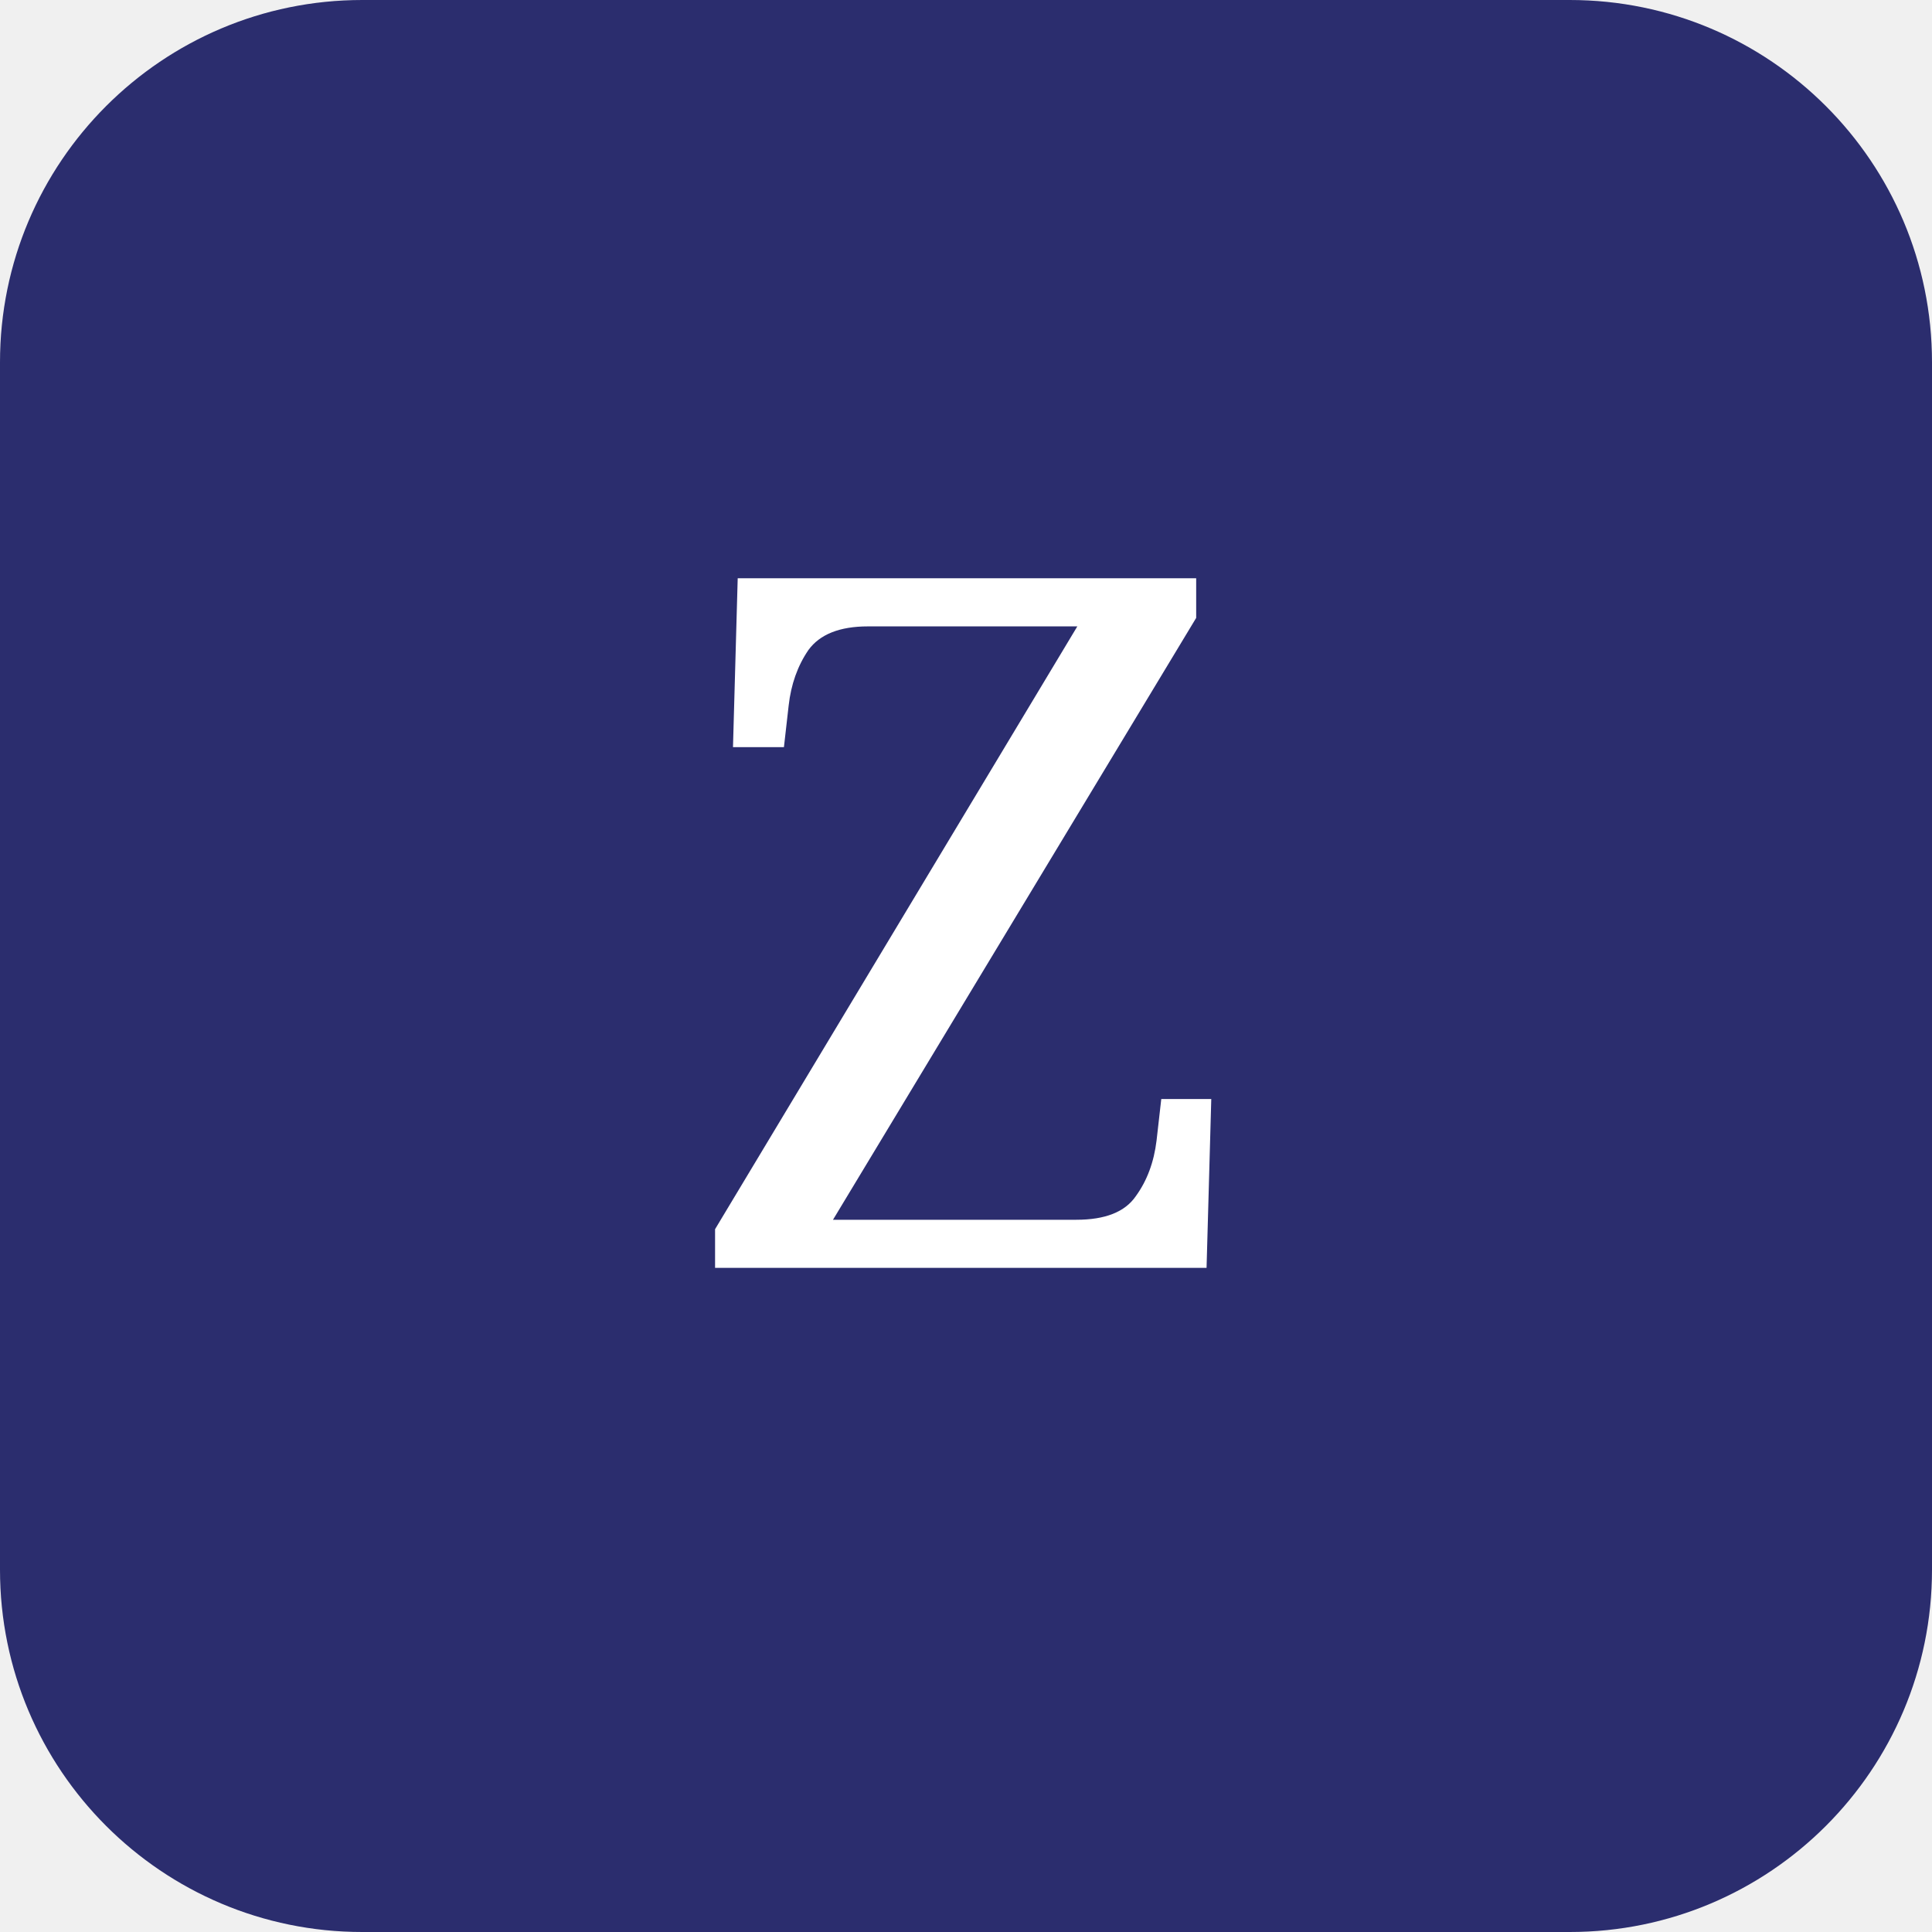
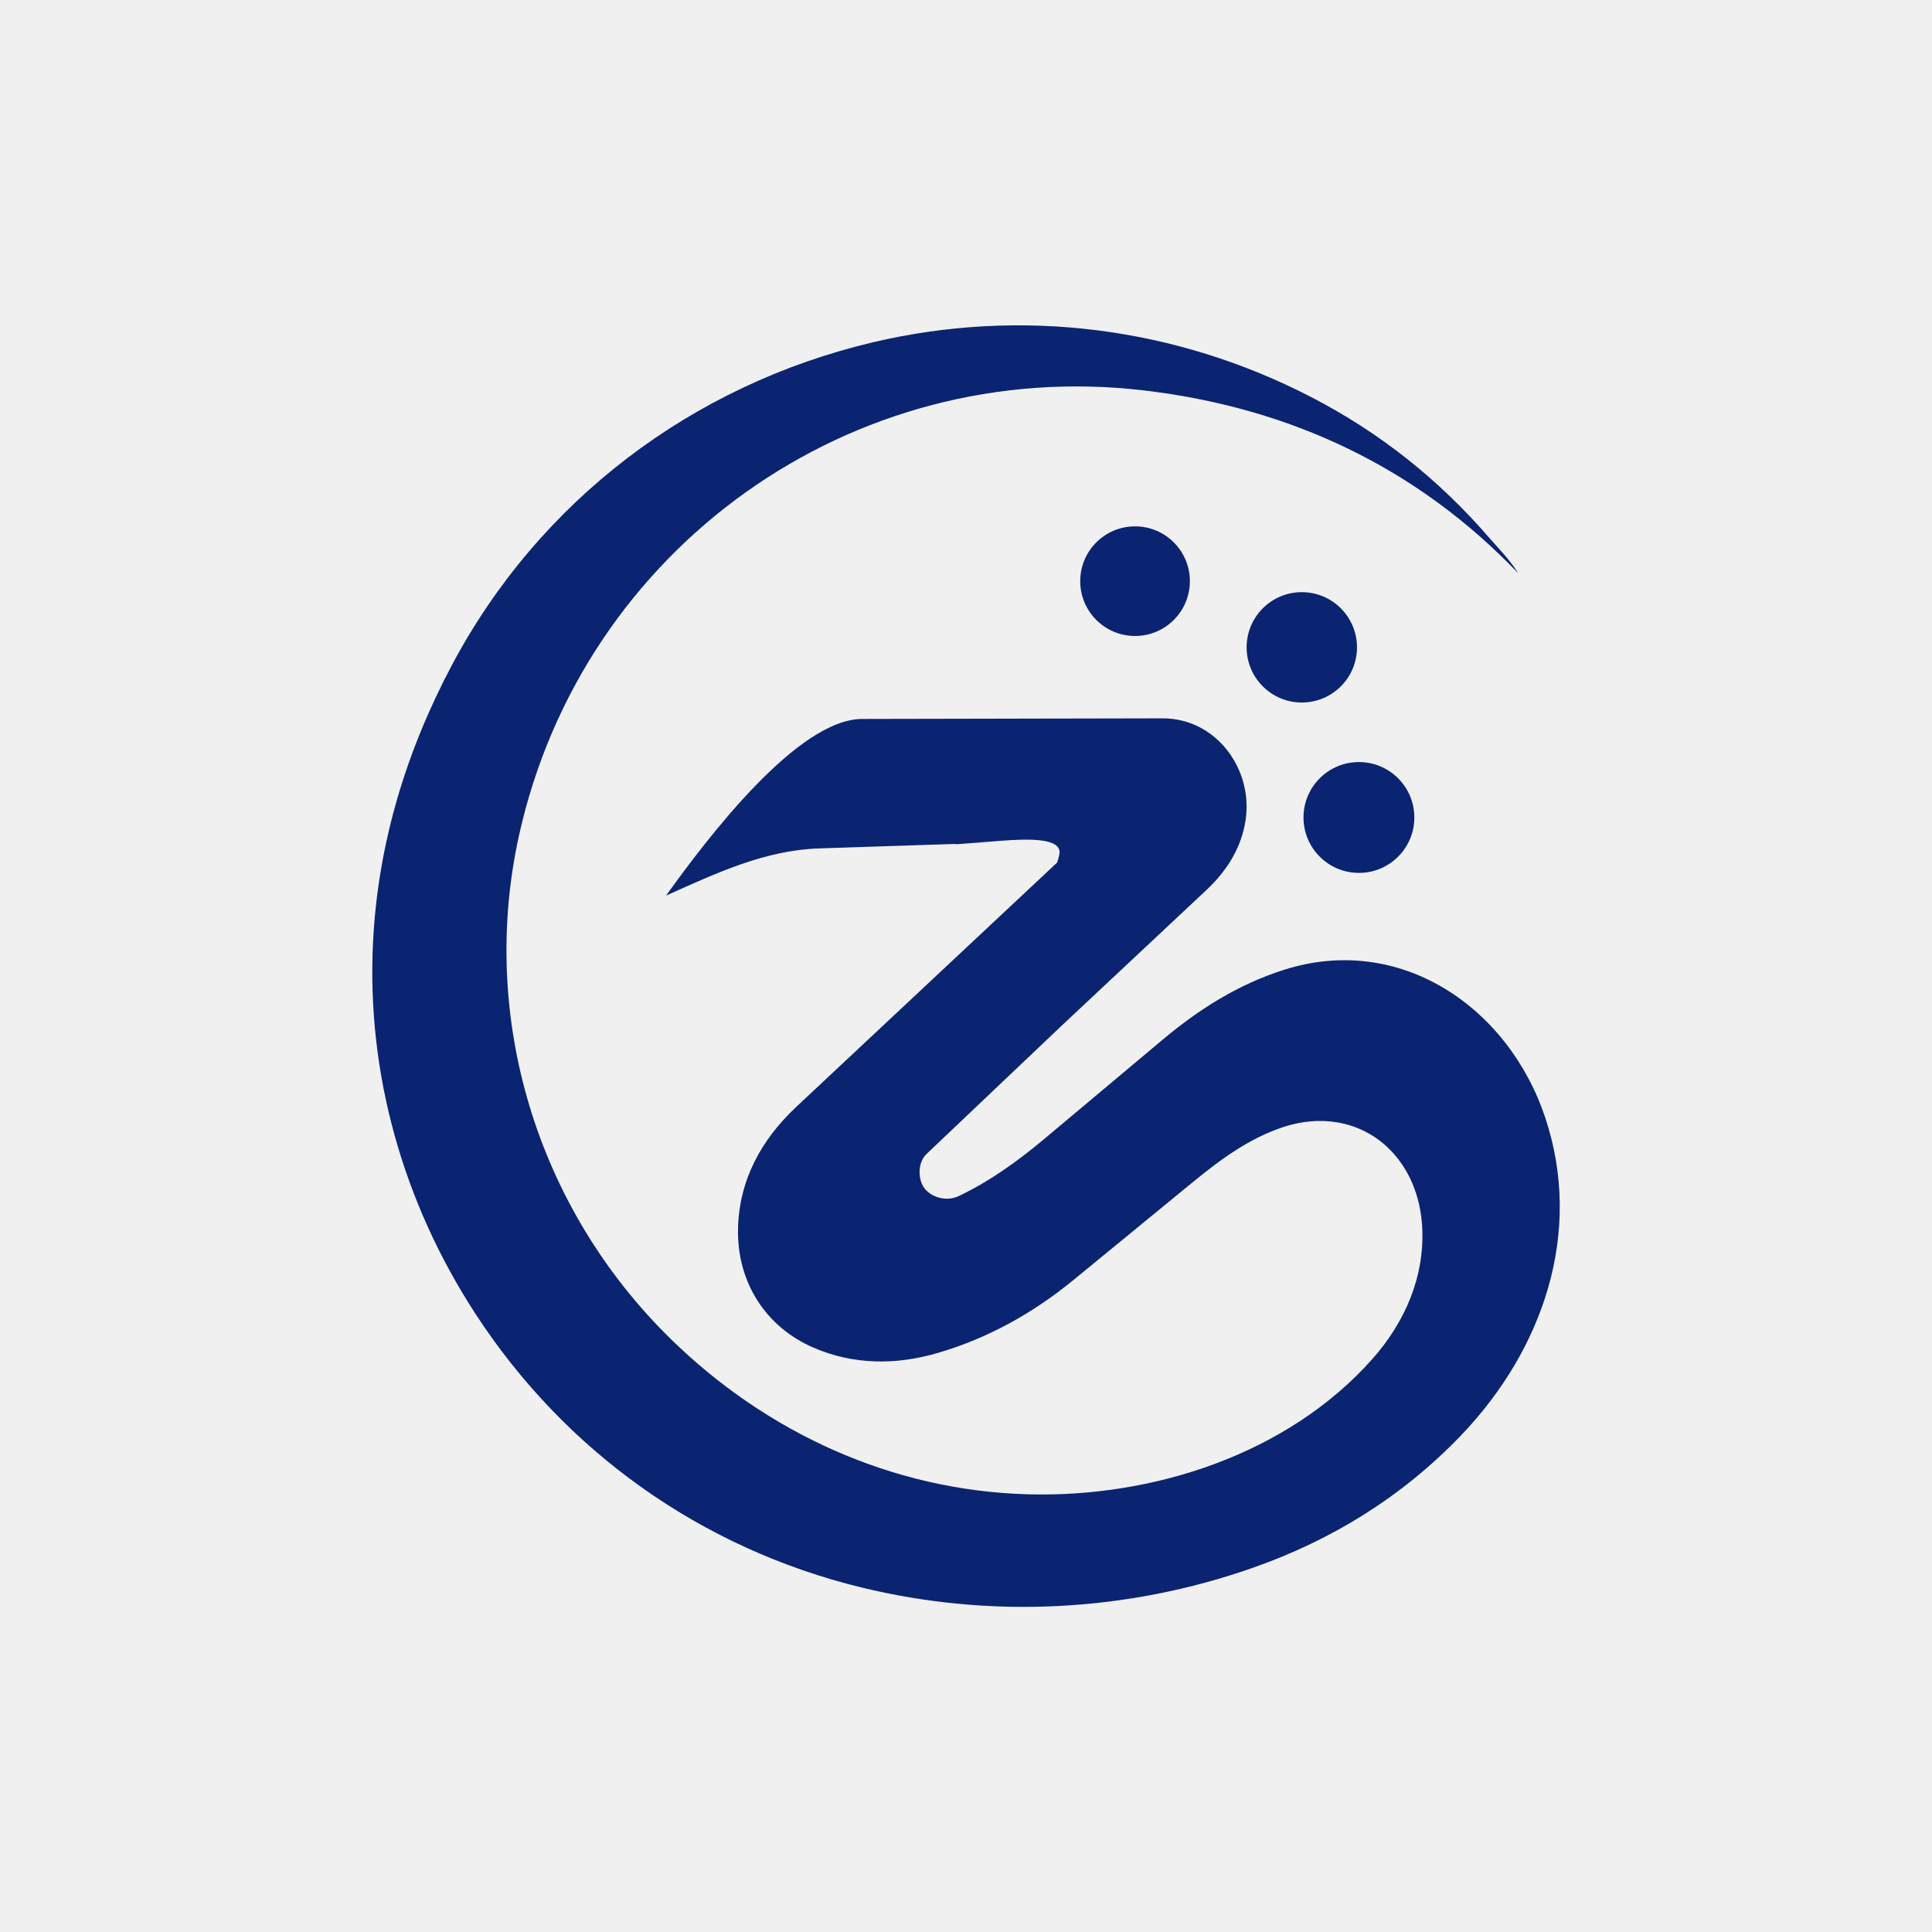
- <svg xmlns="http://www.w3.org/2000/svg" viewBox="0 0 32 32">
-   <rect width="32" height="32" rx="6" fill="#2b2d6e" />
-   <text x="16" y="21" font-family="Georgia, serif" font-size="16" fill="#ffffff" text-anchor="middle">Z</text>
+ <svg xmlns="http://www.w3.org/2000/svg" id="Layer_1" data-name="Layer 1" viewBox="0 0 160 160">
+   <defs>
+     <style>
+       .cls-1 {
+         fill: #0a2472;
+       }
+     </style>
+   </defs>
+   <path class="cls-1" d="M79.16,69.89l-11.29.37c-4.54.15-8.48,2.02-12.71,3.91,3.48-4.85,10.91-14.62,16.25-14.63l24.88-.05c4.46,0,7.48,4.23,6.87,8.39-.34,2.33-1.56,4.24-3.24,5.82l-12.08,11.32-11.11,10.55c-.79.75-.7,2.22-.13,2.89.61.73,1.81,1.07,2.83.58,2.58-1.24,4.86-2.88,7.09-4.75l9.78-8.2c3.02-2.53,6.24-4.56,9.99-5.76,9.61-3.09,18.63,3.03,21.69,12.26,3.15,9.48-.19,19.21-7.01,26.31-4.81,5.01-10.59,8.61-17.19,10.93-10.42,3.66-21.69,4.25-32.43,1.64-13.29-3.24-24.58-11.28-32.01-22.72-5.91-9.1-8.98-19.75-8.45-30.67.4-8.17,2.74-15.85,6.53-22.99,7.23-13.62,19.9-23.21,34.9-26.75,12.28-2.89,25.04-1.26,36.26,4.54,5.68,2.93,10.56,6.82,14.73,11.63.84.97,1.66,1.76,2.42,2.96-8.35-8.72-18.83-13.71-31.02-15.14-24.19-2.84-46.45,13.08-51.72,36.82-3.34,15.05,1.44,30.85,12.54,41.72,7.94,7.78,18.33,12.56,29.55,12.88,10.47.3,21.59-3.35,28.56-11.19,2.72-3.06,4.36-6.84,4.14-10.95-.14-2.54-1.09-4.95-2.94-6.66-2.35-2.16-5.56-2.61-8.57-1.61-2.85.95-5.18,2.67-7.51,4.58l-9.88,8.1c-3.35,2.74-7.07,4.81-11.2,6.02-3.5,1.03-7.02.99-10.3-.43-4.02-1.73-6.36-5.49-6.26-9.87.09-4,1.91-7.34,4.82-10.07l21.6-20.23c.13-.35.24-.76.2-.99-.2-1.08-2.82-.97-4.84-.82l-3.71.29Z" />
+   <circle class="cls-1" cx="112.54" cy="67.7" r="4.59" />
+   <circle class="cls-1" cx="107.81" cy="53.61" r="4.57" />
+   <circle class="cls-1" cx="94" cy="48.13" r="4.54" />
</svg>
